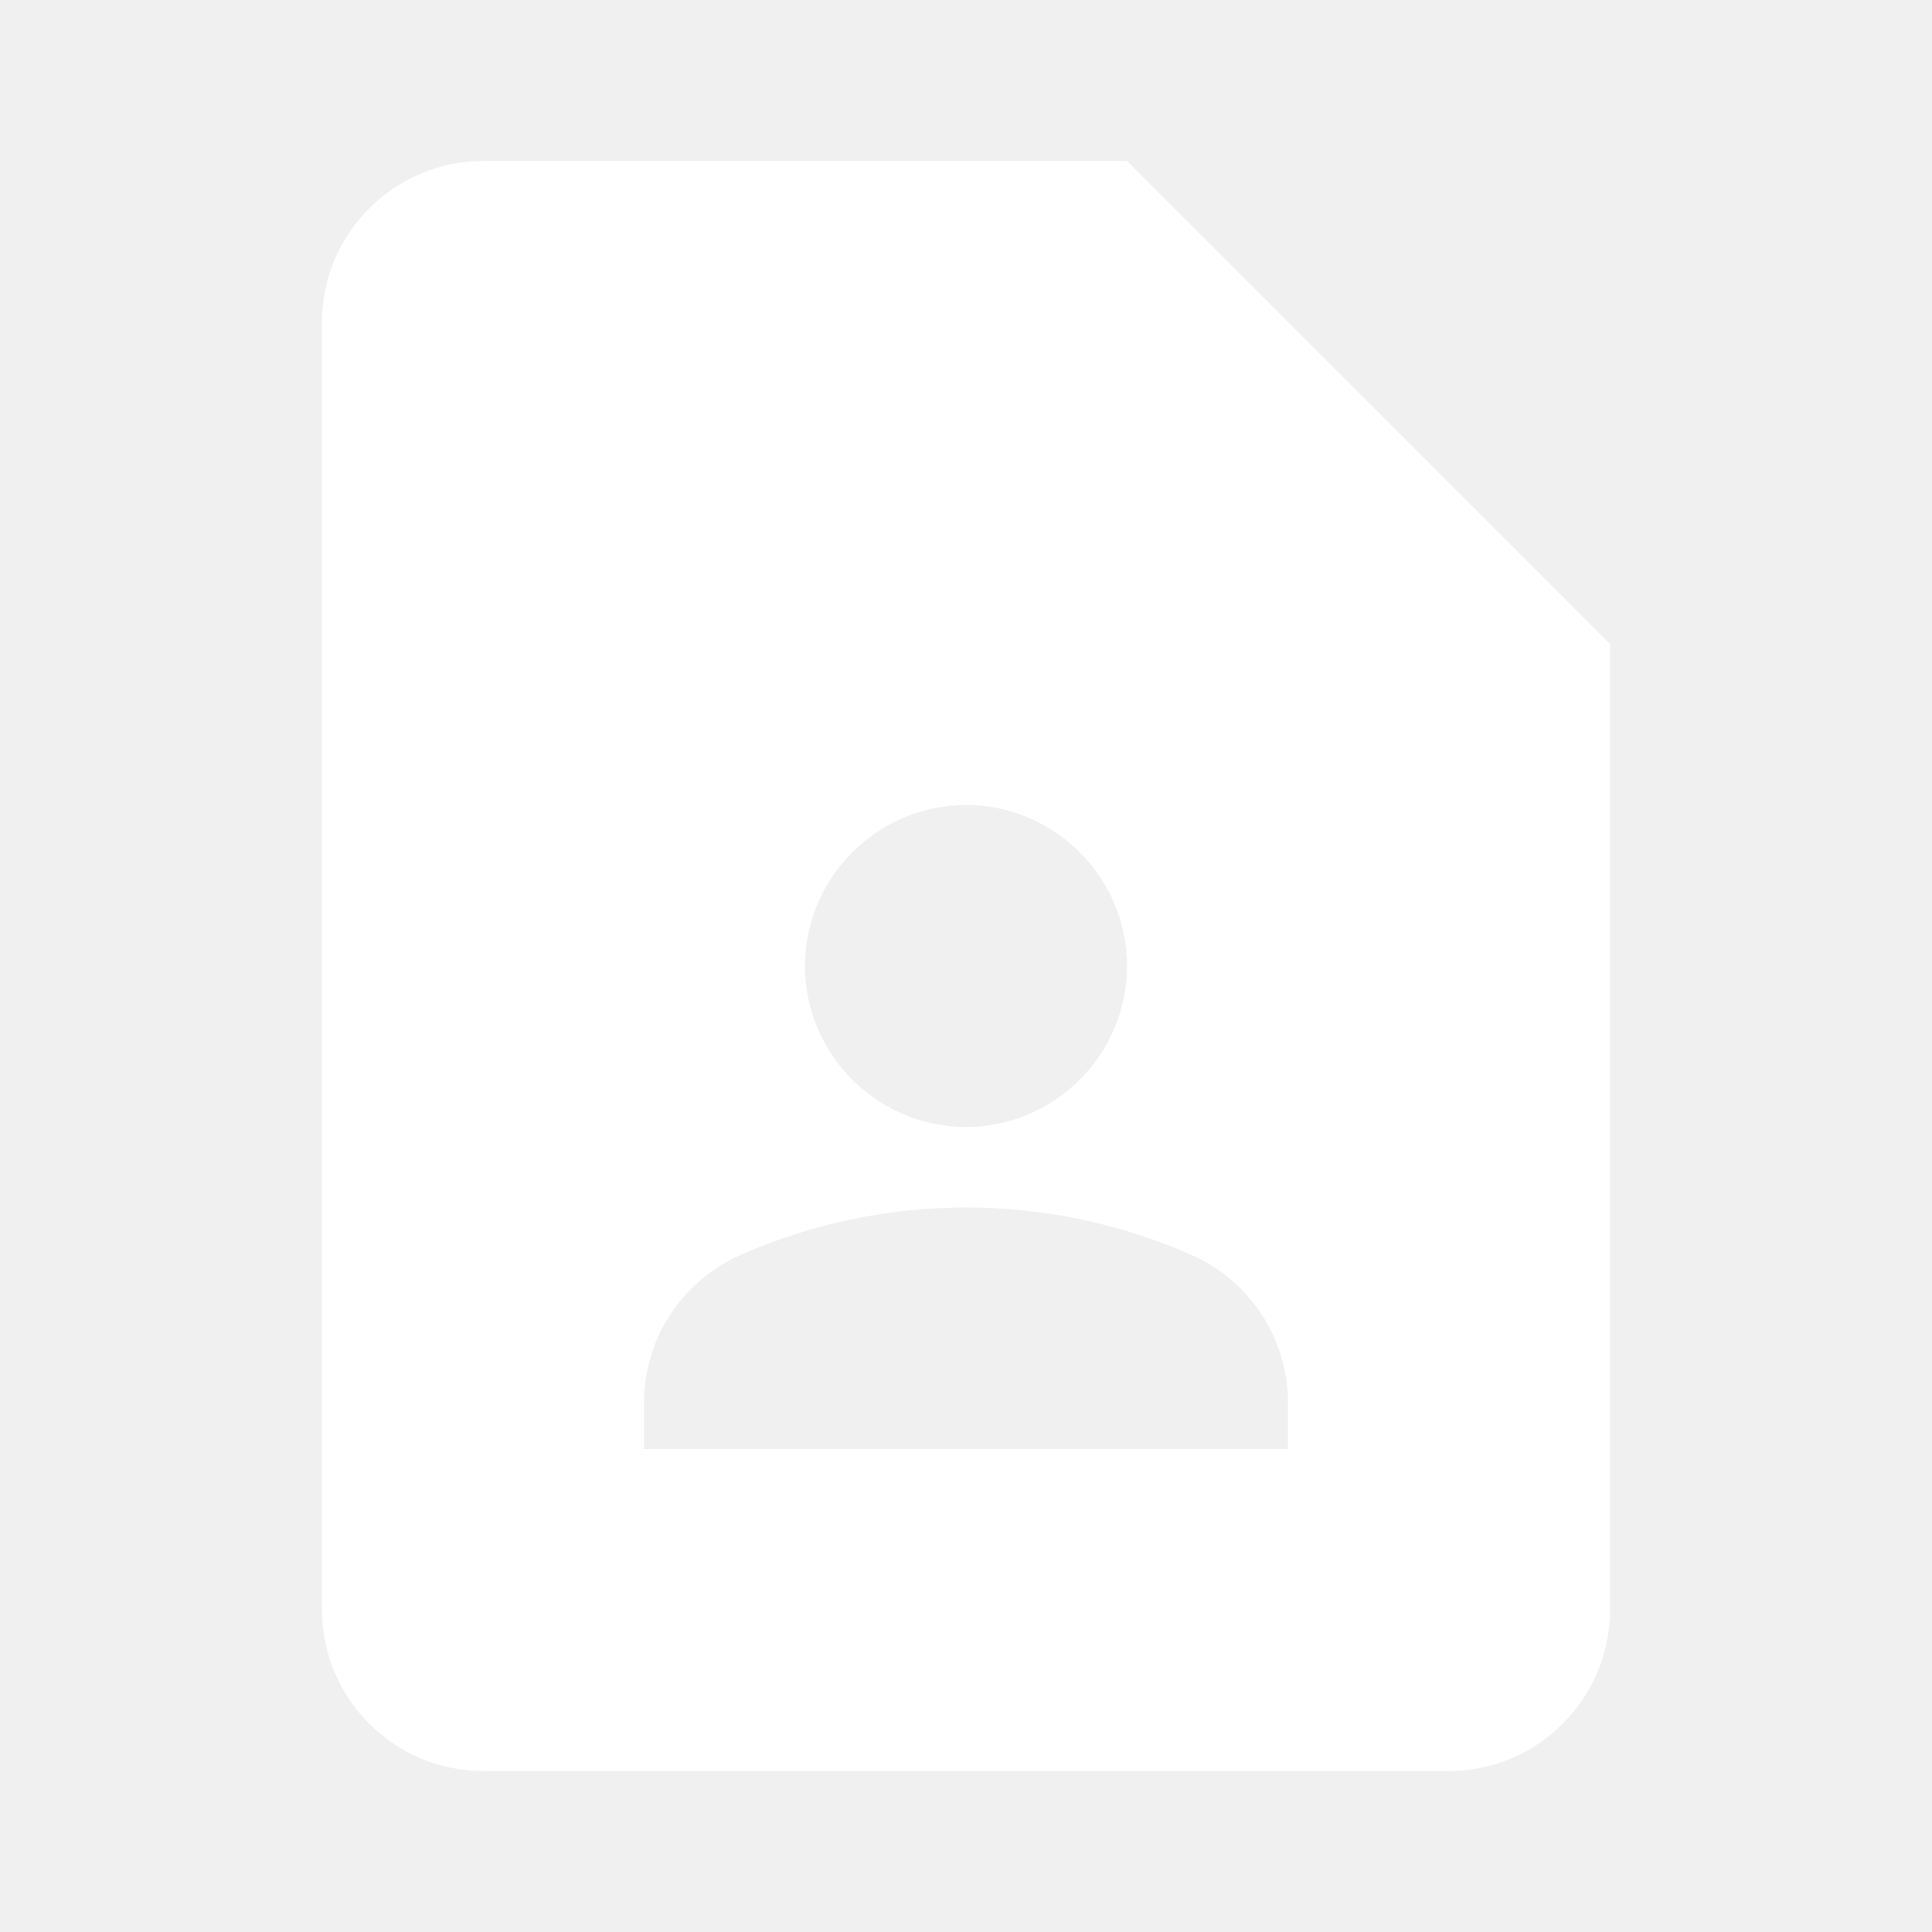
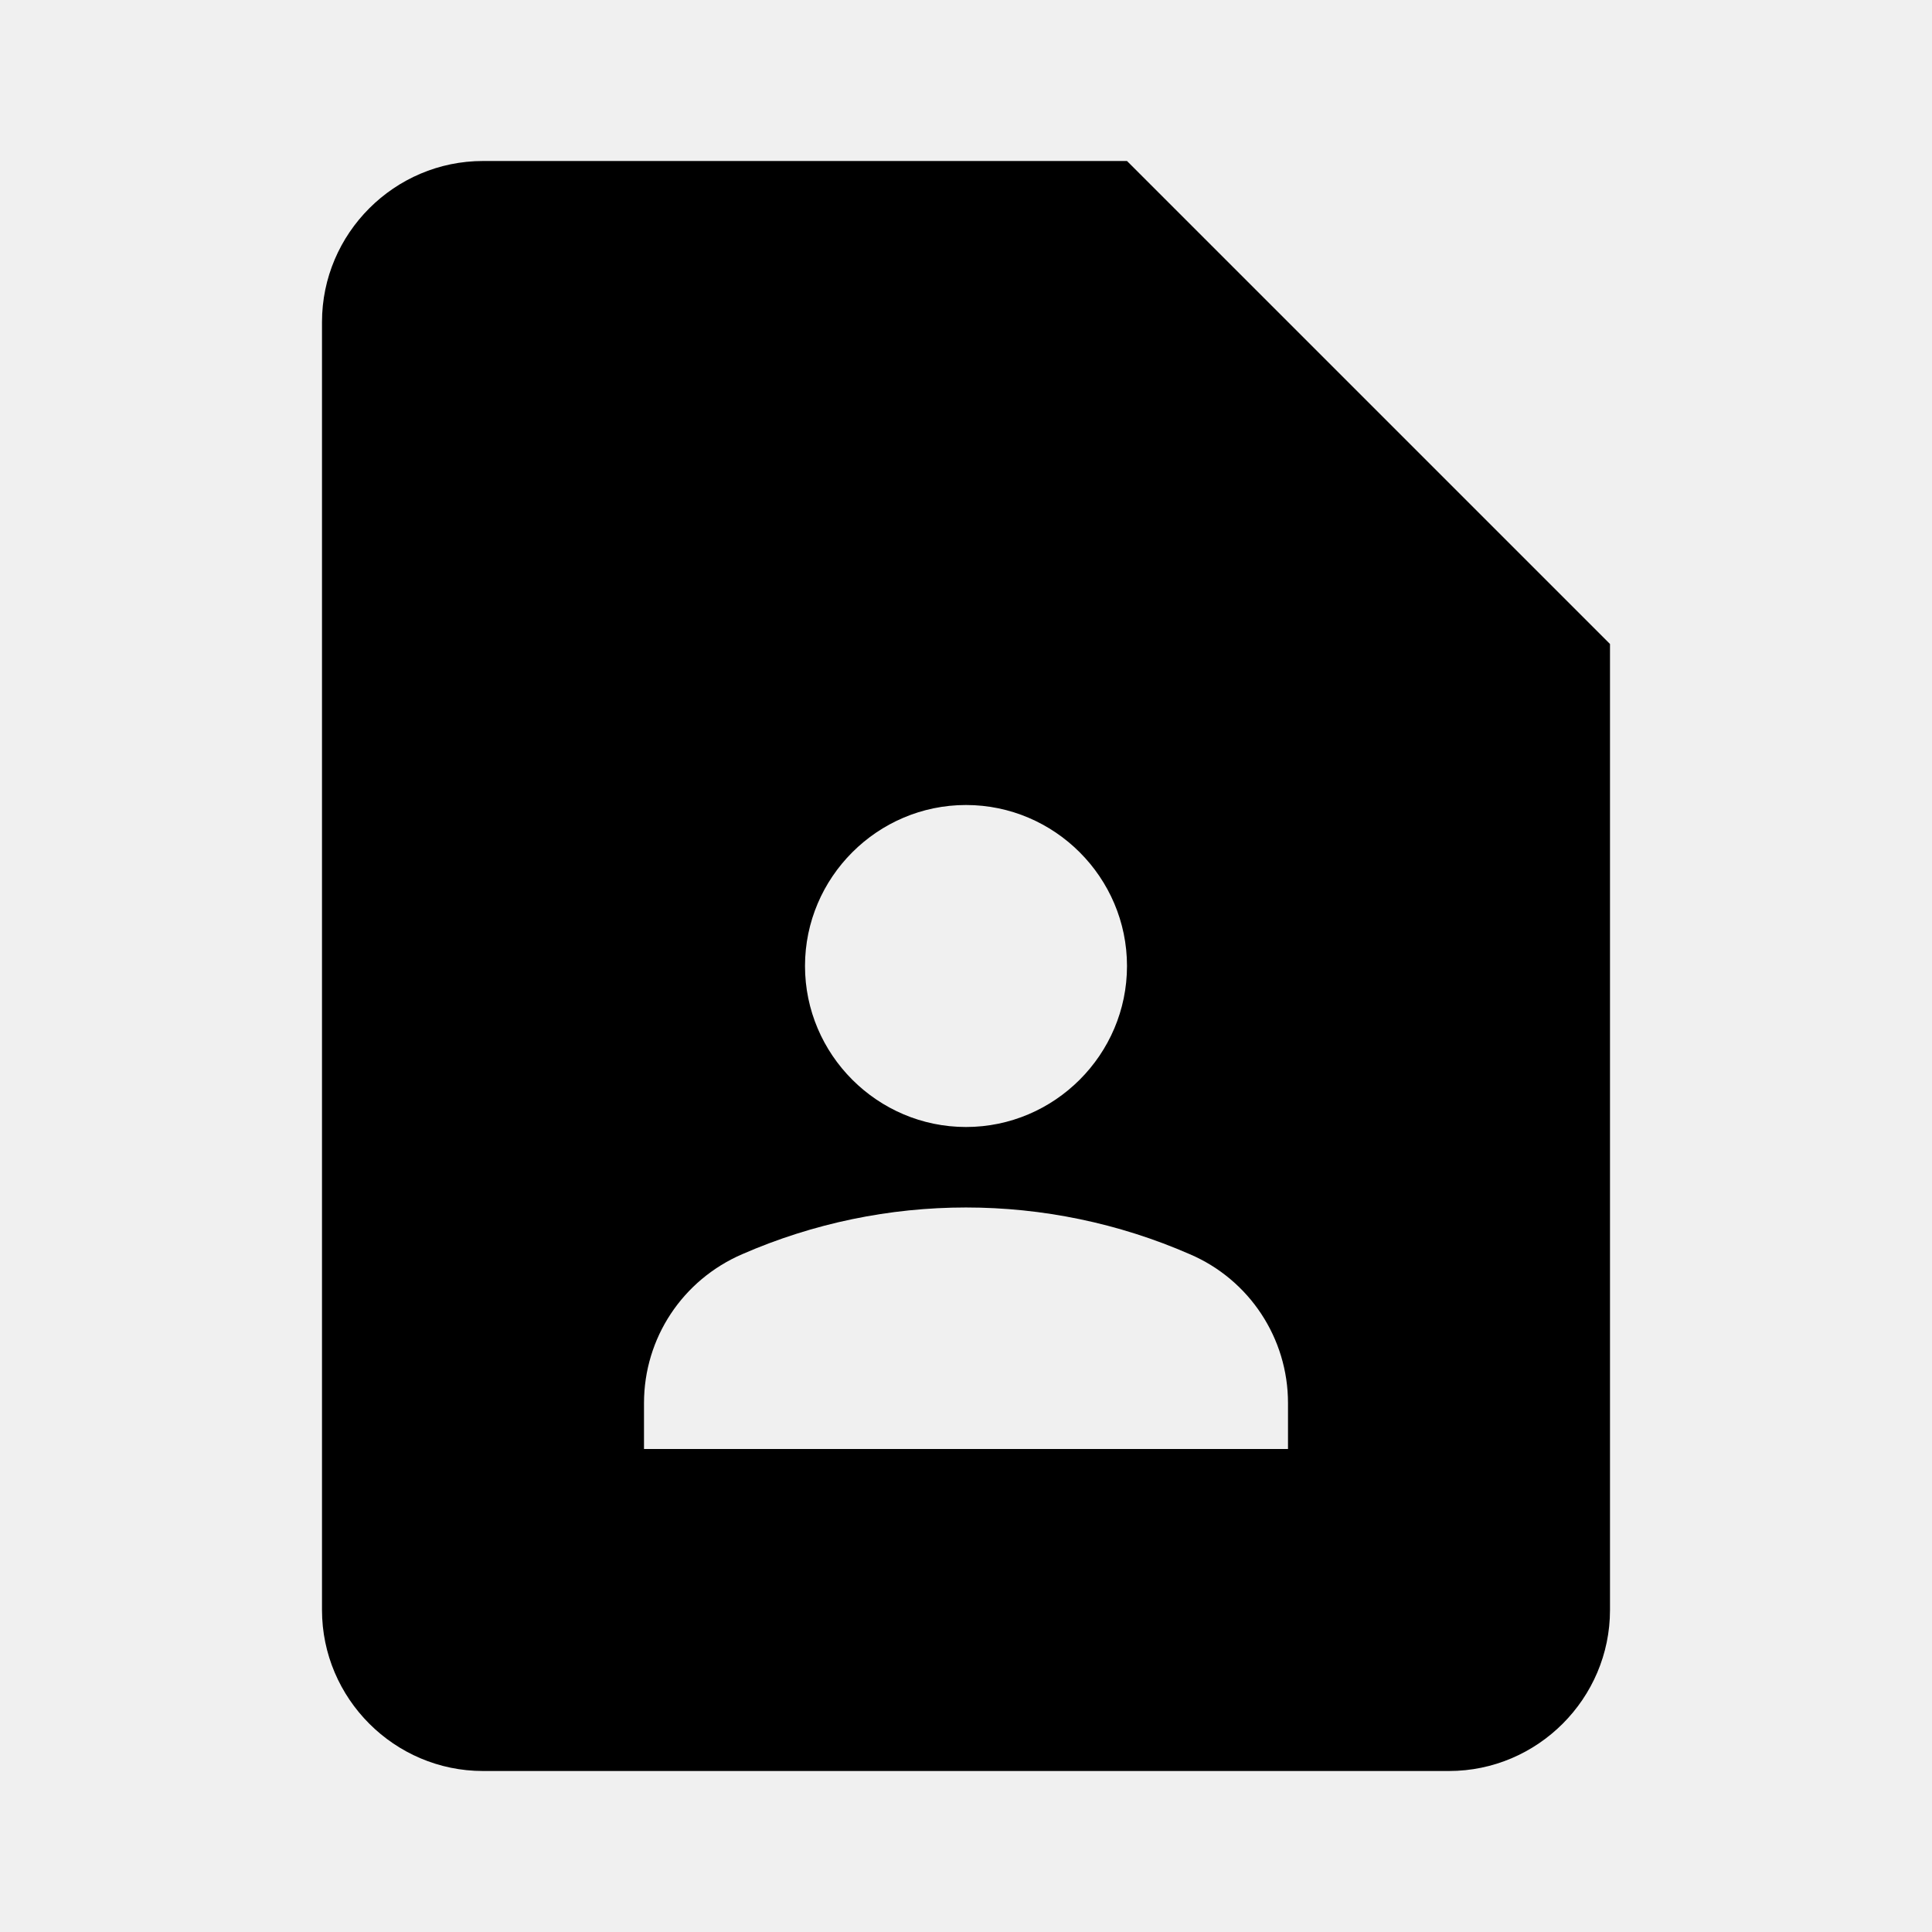
- <svg xmlns="http://www.w3.org/2000/svg" stroke="#fff" fill="#fff" stroke-width="0" viewBox="0 0 24 24" height="1em" width="1em">
+ <svg xmlns="http://www.w3.org/2000/svg" stroke="currentColor" fill="currentColor" stroke-width="0" viewBox="0 0 24 24" height="1em" width="1em">
  <path fill="none" d="M0 0h24v24H0z" />
  <path d="M14 2H6c-1.1 0-2 .9-2 2v16c0 1.1.9 2 2 2h12c1.1 0 2-.9 2-2V8l-6-6zm-2 8c1.1 0 2 .9 2 2s-.9 2-2 2-2-.9-2-2 .9-2 2-2zm4 8H8v-.57c0-.81.48-1.53 1.22-1.85a6.95 6.95 0 015.56 0A2.01 2.01 0 0116 17.43V18z" />
</svg>
